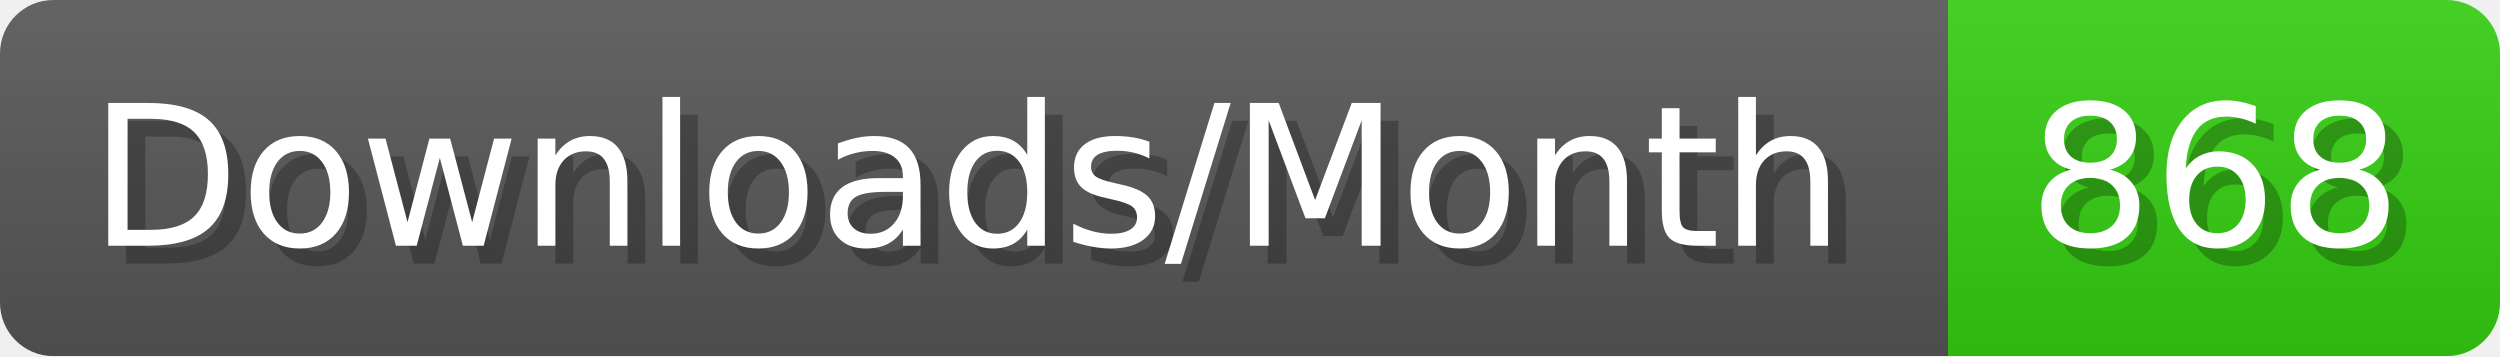
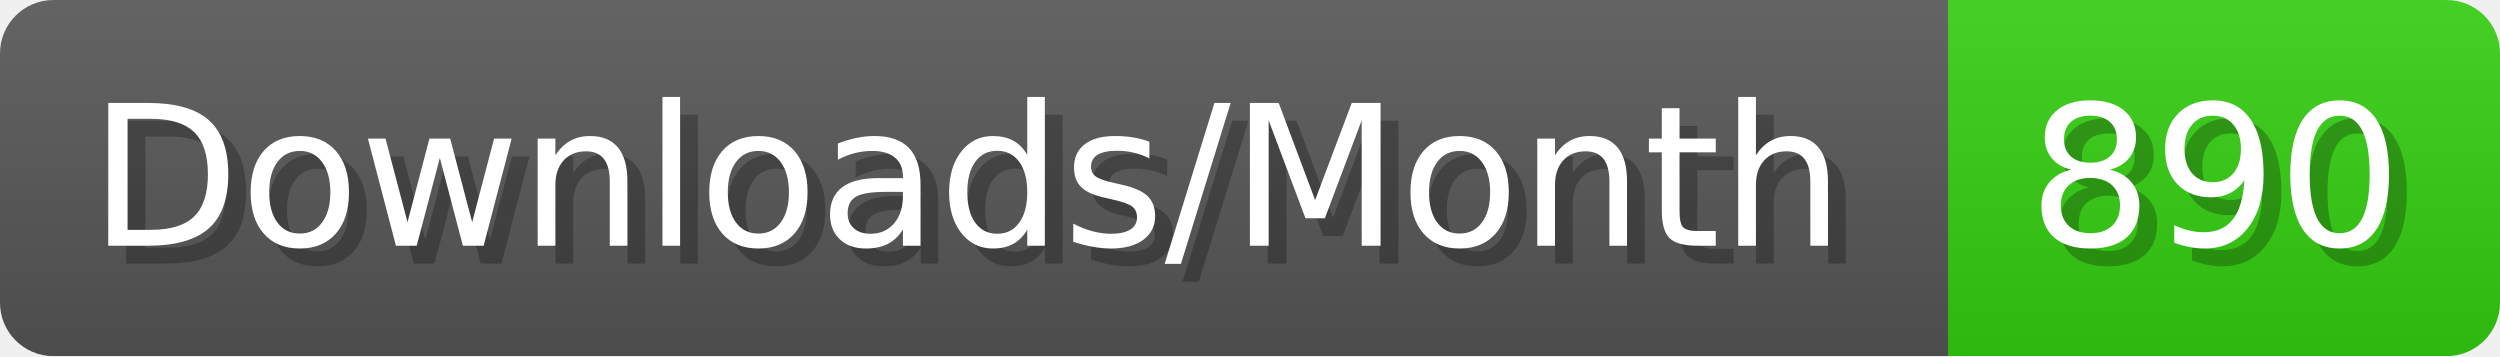
- <svg xmlns="http://www.w3.org/2000/svg" width="140.4" height="20" viewBox="0 0 1404 200" role="img" aria-label="Downloads/Month: 868">
+ <svg xmlns="http://www.w3.org/2000/svg" width="140.4" height="20" viewBox="0 0 1404 200" role="img" aria-label="Downloads/Month: 890">
  <linearGradient id="YlXUI" x2="0" y2="100%">
    <stop offset="0" stop-opacity=".1" stop-color="#EEE" />
    <stop offset="1" stop-opacity=".1" />
  </linearGradient>
  <mask id="JHhop">
    <rect width="1404" height="200" rx="30" fill="#FFF" />
  </mask>
  <g mask="url(#JHhop)">
    <rect width="1094" height="200" fill="#555" />
    <rect width="310" height="200" fill="#3C1" x="1094" />
    <rect width="1404" height="200" fill="url(#YlXUI)" />
  </g>
  <g aria-hidden="true" fill="#fff" text-anchor="start" font-family="Verdana,DejaVu Sans,sans-serif" font-size="110">
    <text x="60" y="148" textLength="994" fill="#000" opacity="0.25">Downloads/Month</text>
    <text x="50" y="138" textLength="994">Downloads/Month</text>
-     <text x="1149" y="148" textLength="210" fill="#000" opacity="0.25">868</text>
-     <text x="1139" y="138" textLength="210">868</text>
+     <text x="1149" y="148" textLength="210" fill="#000" opacity="0.25">890</text>
+     <text x="1139" y="138" textLength="210">890</text>
  </g>
</svg>
